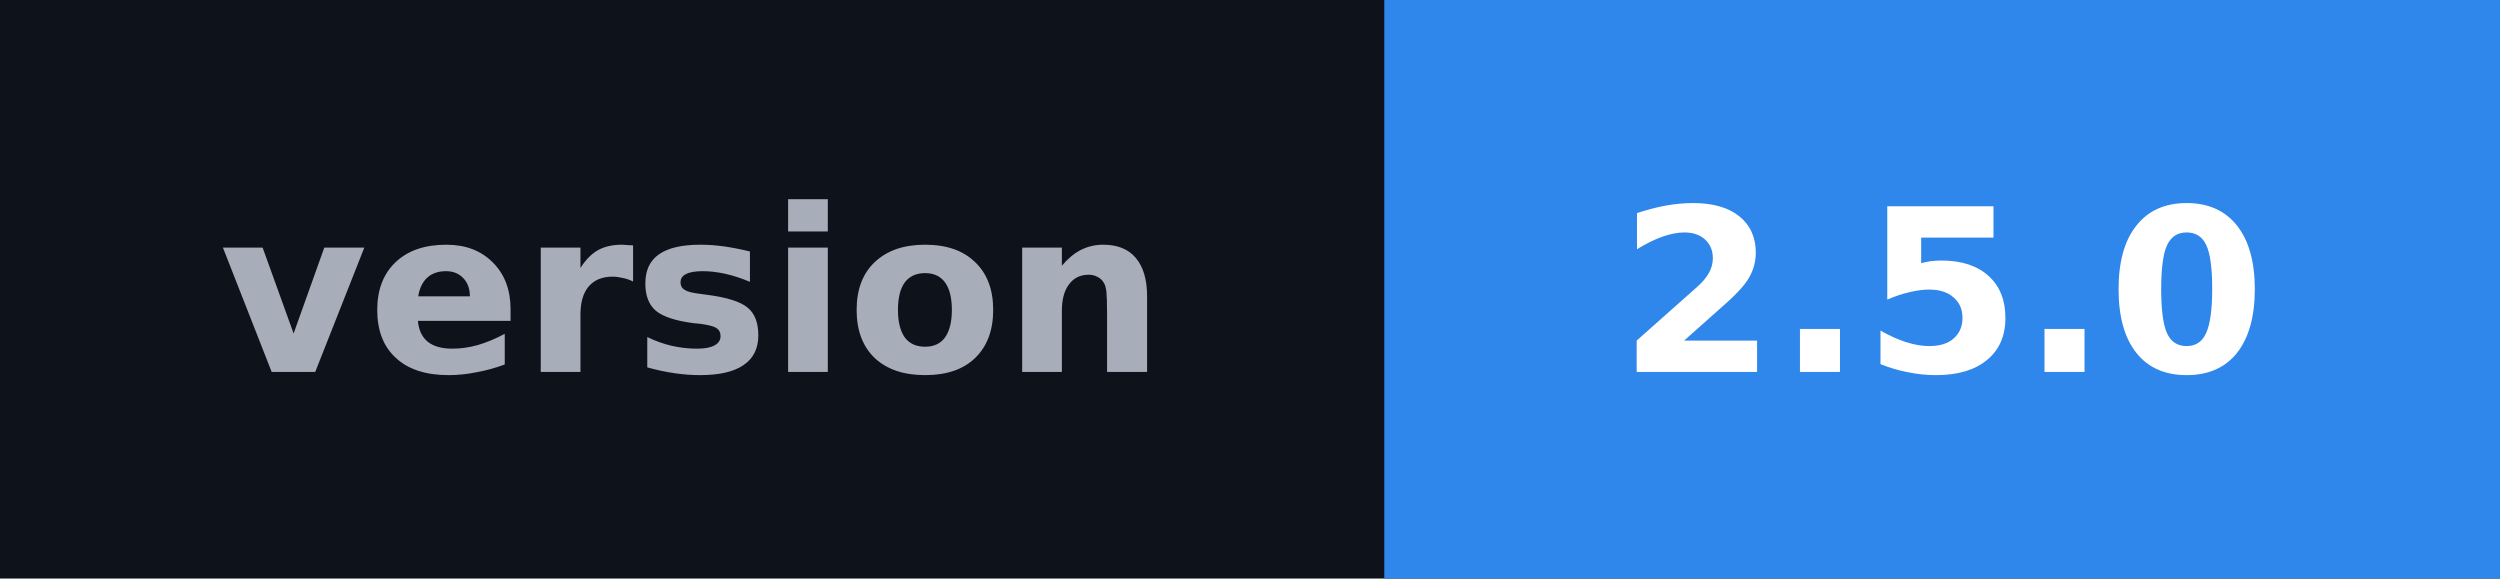
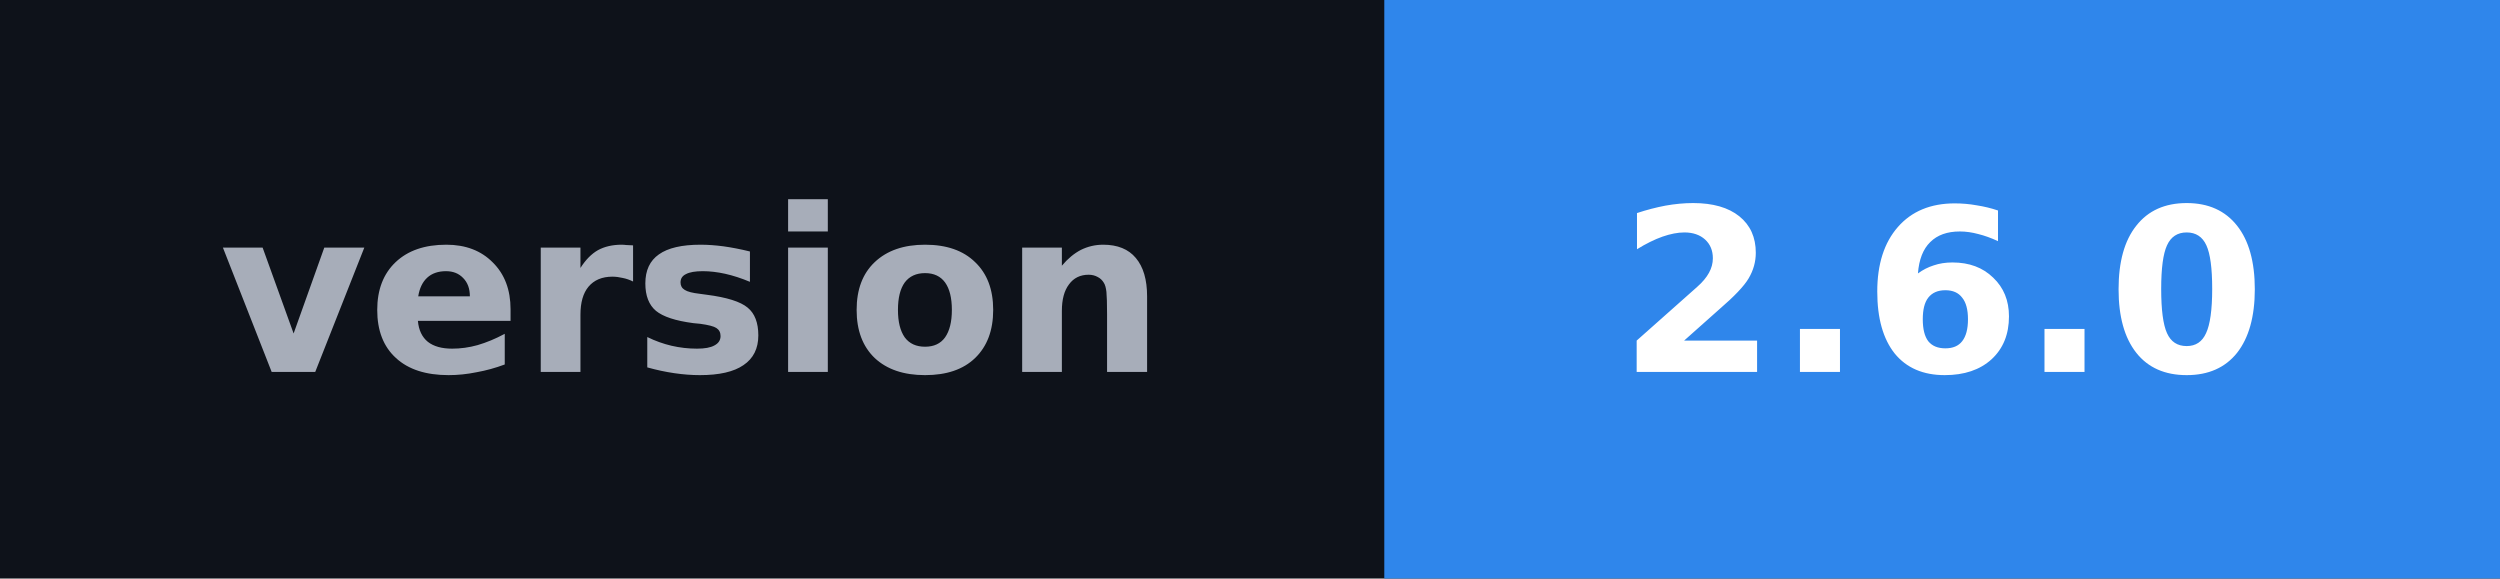
- <svg xmlns="http://www.w3.org/2000/svg" width="121" height="28" role="img" aria-label="version: 2.5.0">
+ <svg xmlns="http://www.w3.org/2000/svg" width="121" height="28" role="img" aria-label="version: 2.6.0">
  <rect width="121" height="28" fill="#0e121a" />
  <rect x="67" width="54" height="28" fill="#2f86eb" />
  <g fill="#ffffff" font-family="Verdana,DejaVu Sans,Helvetica,Arial,sans-serif" font-size="11" font-weight="600">
    <text x="33.5" y="18" text-anchor="middle" fill="#a7adb9">version</text>
-     <text x="94.0" y="18" text-anchor="middle">2.5.0</text>
+     <text x="94.0" y="18" text-anchor="middle">2.6.0</text>
  </g>
</svg>
